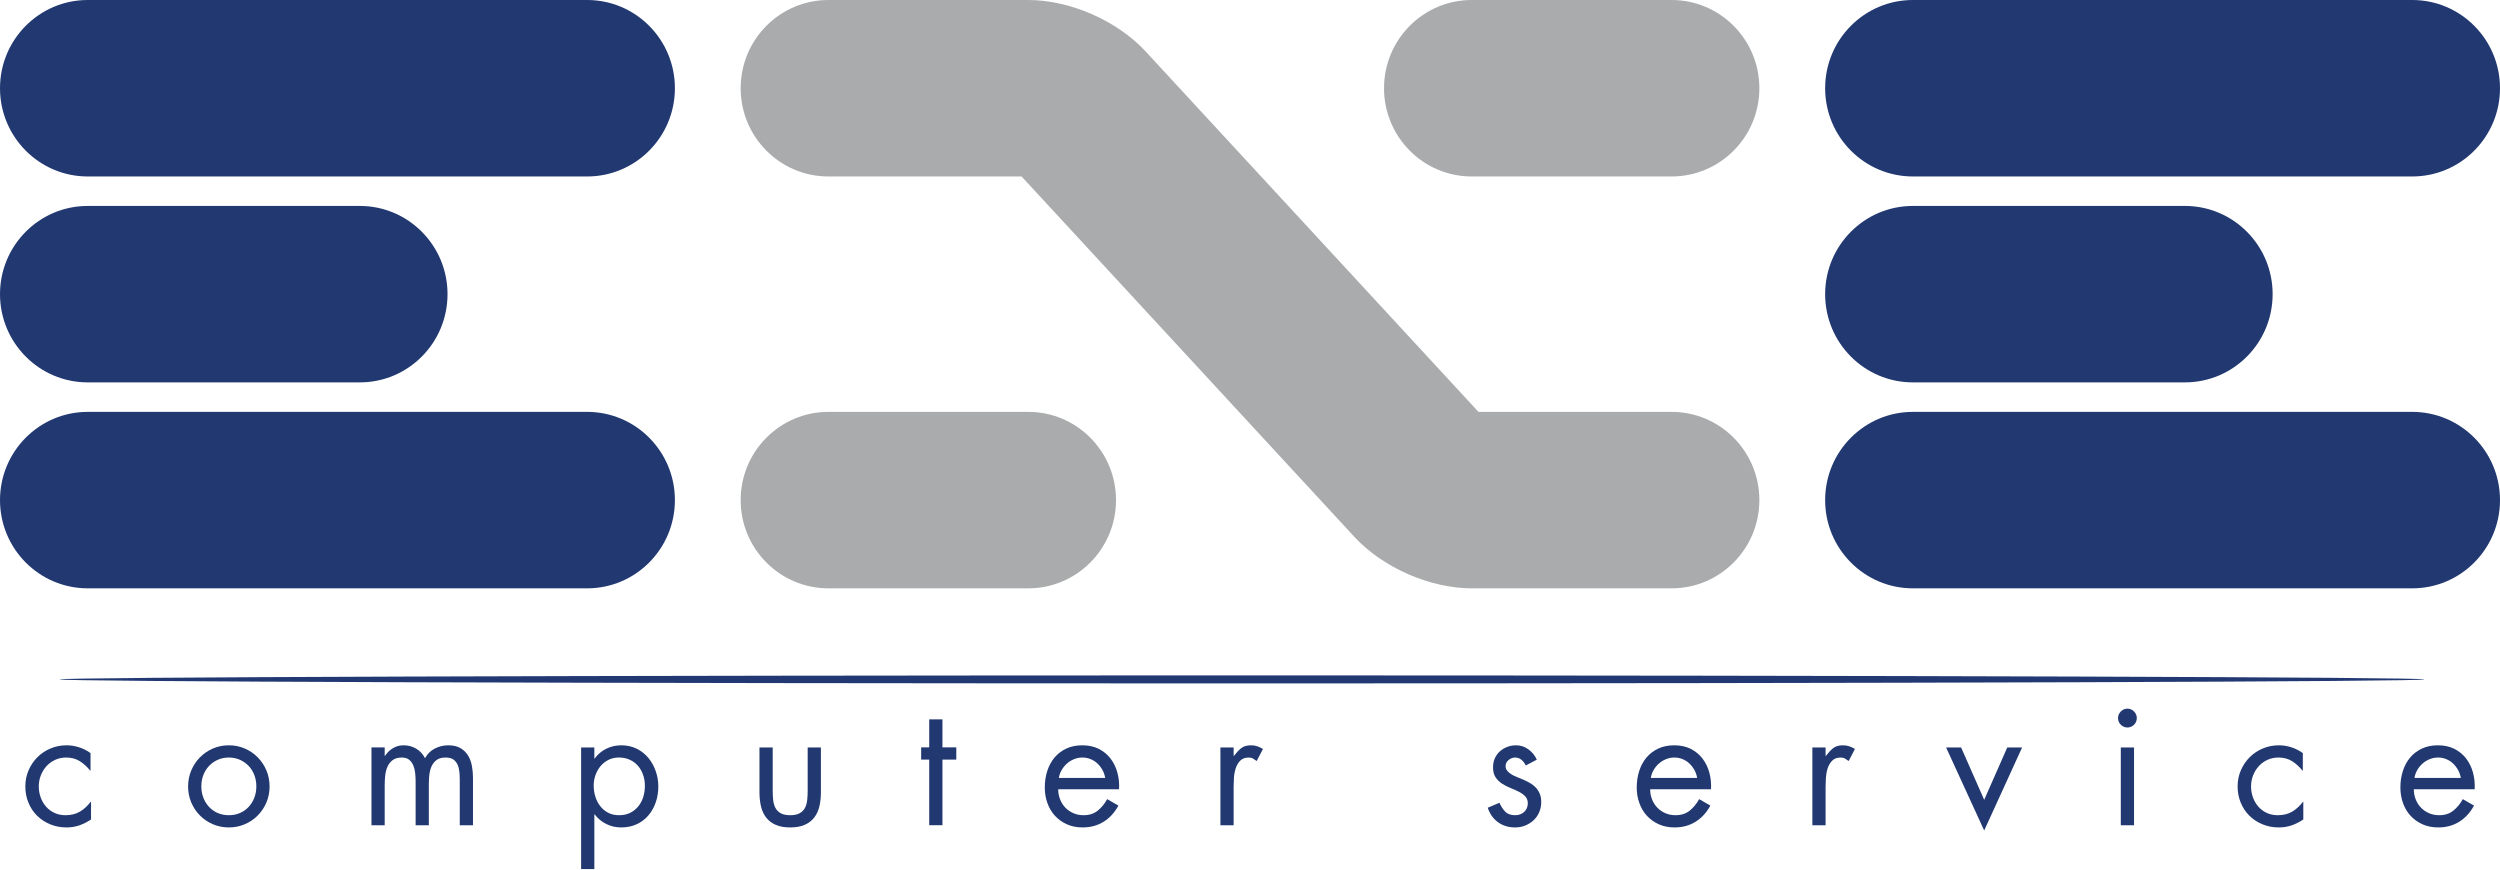
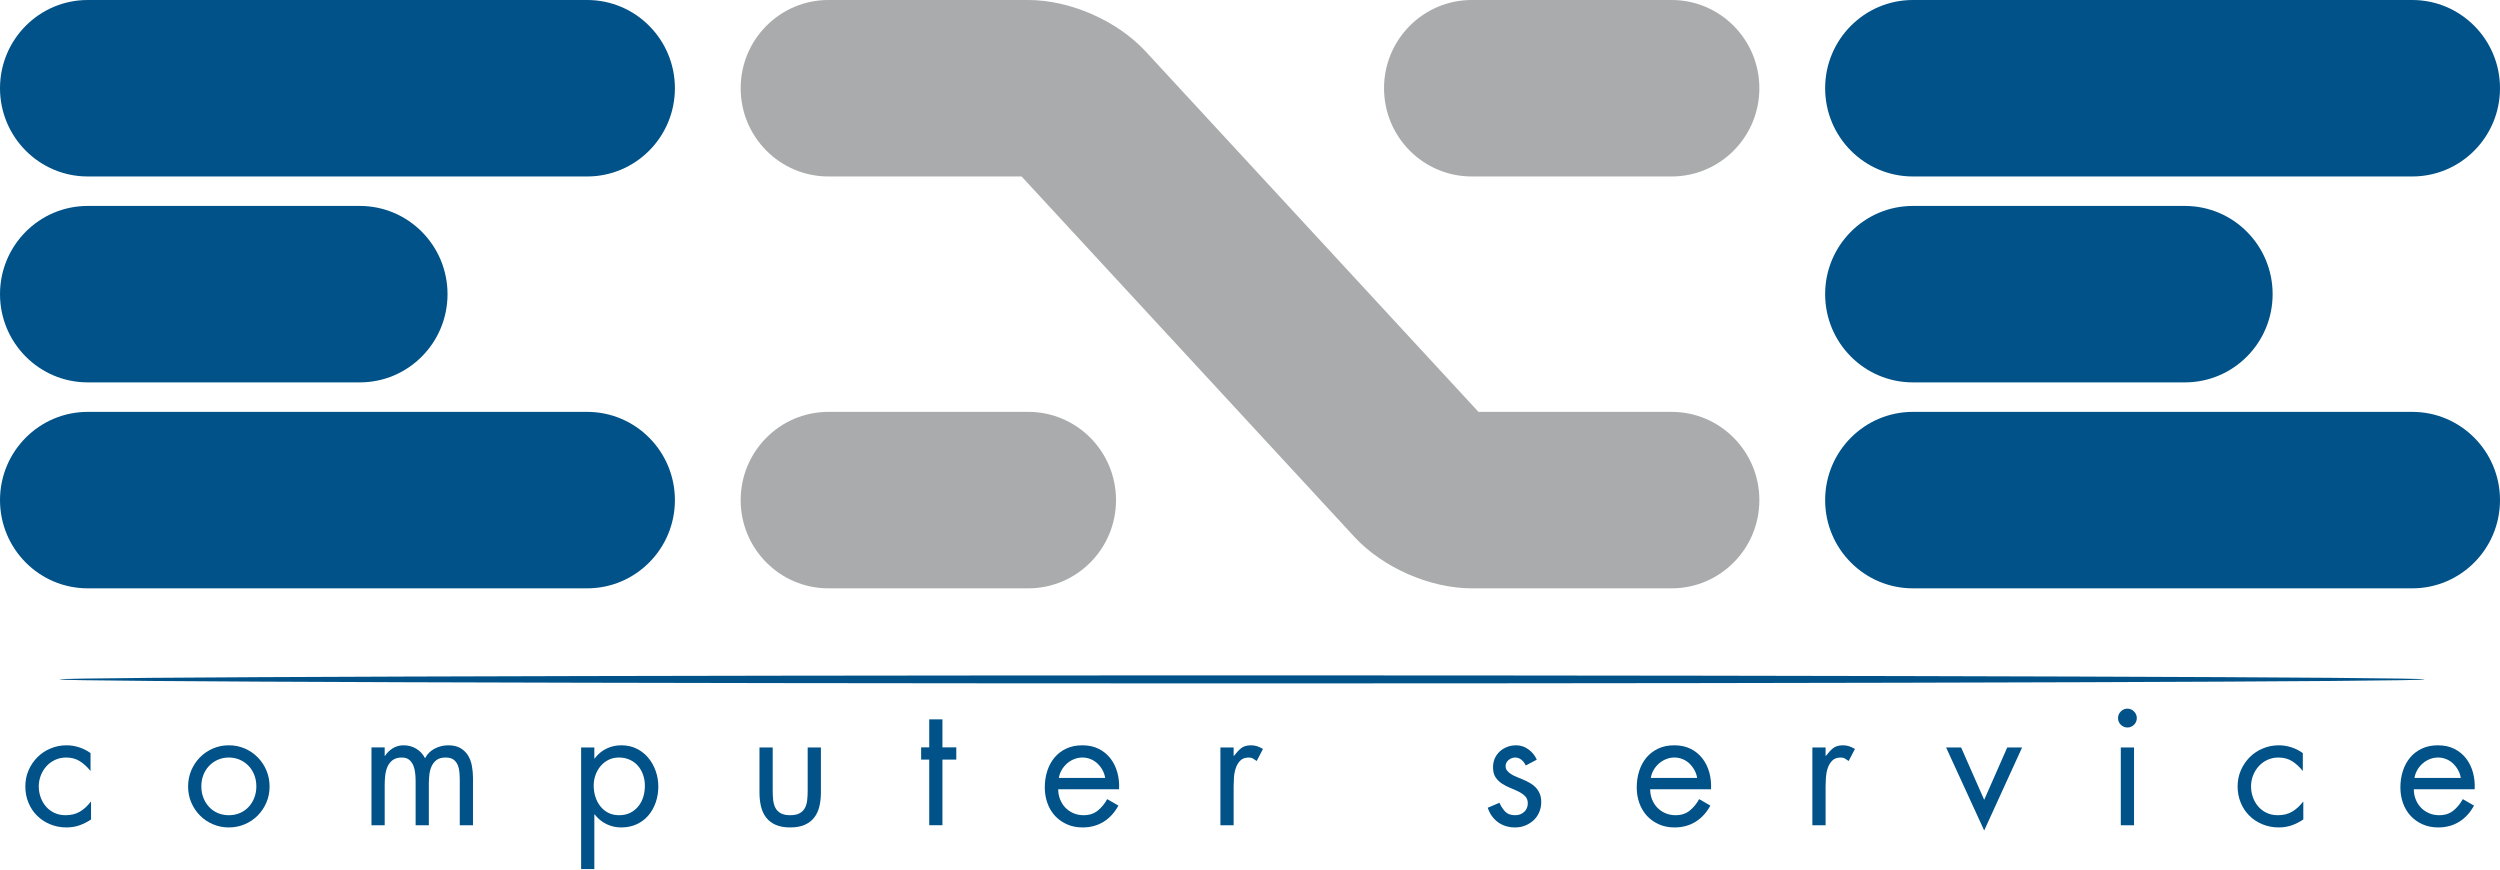
<svg xmlns="http://www.w3.org/2000/svg" width="210mm" height="73mm" viewBox="0 0 213 74.043" fill-rule="evenodd" version="1.1" id="svg140">
  <defs id="defs144" />
  <g id="layer2">
-     <g id="g134" transform="matrix(1.047681,0,0,1.053435,-215.7039,-359.7724)">
-       <path style="fill:#213871;stroke:none" d="m 213.249,403.851 h -0.026 c -0.251,-0.313 -0.533,-0.568 -0.845,-0.765 -0.313,-0.197 -0.684,-0.295 -1.113,-0.295 -0.322,0 -0.619,0.063 -0.891,0.187 -0.273,0.126 -0.508,0.295 -0.704,0.51 -0.197,0.214 -0.351,0.463 -0.462,0.745 -0.112,0.281 -0.168,0.578 -0.168,0.891 0,0.312 0.051,0.609 0.154,0.89 0.102,0.282 0.247,0.531 0.436,0.745 0.188,0.215 0.415,0.385 0.683,0.51 0.269,0.124 0.568,0.187 0.898,0.187 0.456,0 0.847,-0.097 1.174,-0.288 0.326,-0.193 0.618,-0.459 0.878,-0.799 h 0.027 v 1.433 c -0.313,0.205 -0.63,0.364 -0.952,0.476 -0.322,0.11 -0.671,0.167 -1.046,0.167 -0.474,0 -0.916,-0.085 -1.327,-0.255 -0.412,-0.169 -0.766,-0.401 -1.065,-0.696 -0.298,-0.295 -0.532,-0.645 -0.7,-1.052 -0.169,-0.406 -0.253,-0.846 -0.253,-1.318 0,-0.465 0.089,-0.9 0.266,-1.306 0.178,-0.406 0.419,-0.758 0.721,-1.058 0.303,-0.299 0.657,-0.534 1.065,-0.703 0.406,-0.17 0.842,-0.255 1.307,-0.255 0.339,0 0.676,0.055 1.011,0.161 0.335,0.107 0.646,0.263 0.932,0.469 z" id="path104" />
-       <path style="fill:#213871;stroke:none" d="m 225.408,402.978 c 0.277,0.126 0.513,0.293 0.71,0.503 0.197,0.211 0.349,0.457 0.456,0.737 0.106,0.282 0.16,0.583 0.16,0.906 0,0.321 -0.054,0.623 -0.16,0.904 -0.107,0.282 -0.259,0.531 -0.456,0.744 -0.197,0.215 -0.433,0.383 -0.71,0.503 -0.277,0.121 -0.58,0.181 -0.911,0.181 -0.33,0 -0.634,-0.06 -0.912,-0.181 -0.276,-0.12 -0.512,-0.288 -0.709,-0.503 -0.197,-0.213 -0.349,-0.462 -0.456,-0.744 -0.108,-0.281 -0.16,-0.583 -0.16,-0.904 0,-0.323 0.052,-0.624 0.16,-0.906 0.107,-0.28 0.259,-0.526 0.456,-0.737 0.197,-0.21 0.433,-0.377 0.709,-0.503 0.278,-0.124 0.582,-0.187 0.912,-0.187 0.331,0 0.634,0.063 0.911,0.187 z m 0.377,5.212 c 0.402,-0.169 0.752,-0.403 1.052,-0.703 0.299,-0.298 0.537,-0.649 0.711,-1.051 0.174,-0.402 0.262,-0.834 0.262,-1.3 0,-0.464 -0.086,-0.896 -0.255,-1.298 -0.17,-0.401 -0.406,-0.754 -0.705,-1.058 -0.299,-0.304 -0.65,-0.542 -1.052,-0.716 -0.403,-0.175 -0.836,-0.262 -1.301,-0.262 -0.465,0 -0.899,0.087 -1.301,0.262 -0.403,0.174 -0.753,0.412 -1.053,0.716 -0.3,0.304 -0.534,0.657 -0.704,1.058 -0.17,0.402 -0.255,0.834 -0.255,1.298 0,0.466 0.087,0.898 0.261,1.3 0.175,0.402 0.411,0.753 0.712,1.051 0.299,0.3 0.65,0.534 1.052,0.703 0.402,0.17 0.831,0.255 1.288,0.255 0.455,0 0.884,-0.085 1.288,-0.255 z" id="path106" />
-       <path style="fill:#213871;stroke:none" d="m 237.171,402.657 h 0.026 c 0.17,-0.258 0.384,-0.465 0.643,-0.621 0.259,-0.156 0.549,-0.234 0.87,-0.234 0.375,0 0.717,0.091 1.024,0.274 0.308,0.183 0.548,0.44 0.717,0.771 0.188,-0.349 0.453,-0.609 0.798,-0.783 0.343,-0.175 0.707,-0.262 1.091,-0.262 0.403,0 0.733,0.076 0.993,0.228 0.258,0.152 0.464,0.351 0.616,0.596 0.152,0.245 0.257,0.527 0.314,0.843 0.059,0.318 0.088,0.642 0.088,0.972 v 3.83 h -1.075 v -3.658 c 0,-0.205 -0.01,-0.415 -0.027,-0.63 -0.019,-0.214 -0.065,-0.411 -0.141,-0.59 -0.076,-0.178 -0.19,-0.323 -0.34,-0.435 -0.152,-0.111 -0.367,-0.167 -0.644,-0.167 -0.312,0 -0.557,0.067 -0.734,0.201 -0.179,0.134 -0.315,0.306 -0.409,0.515 -0.093,0.21 -0.154,0.44 -0.18,0.691 -0.027,0.25 -0.04,0.496 -0.04,0.737 v 3.336 h -1.075 v -3.577 c 0,-0.197 -0.012,-0.407 -0.034,-0.631 -0.023,-0.223 -0.071,-0.428 -0.147,-0.616 -0.076,-0.187 -0.188,-0.343 -0.335,-0.469 -0.147,-0.124 -0.349,-0.187 -0.609,-0.187 -0.312,0 -0.561,0.071 -0.749,0.214 -0.187,0.144 -0.327,0.323 -0.421,0.542 -0.093,0.219 -0.154,0.459 -0.18,0.718 -0.027,0.259 -0.04,0.51 -0.04,0.75 v 3.256 h -1.075 v -6.298 h 1.075 z" id="path108" />
-       <path style="fill:#213871;stroke:none" d="m 257.105,402.972 c 0.264,0.12 0.485,0.284 0.663,0.489 0.179,0.206 0.317,0.447 0.415,0.724 0.099,0.277 0.147,0.572 0.147,0.884 0,0.323 -0.044,0.627 -0.133,0.913 -0.09,0.286 -0.223,0.538 -0.402,0.756 -0.178,0.22 -0.397,0.394 -0.656,0.524 -0.259,0.129 -0.561,0.194 -0.91,0.194 -0.339,0 -0.636,-0.067 -0.891,-0.202 -0.253,-0.133 -0.468,-0.312 -0.641,-0.535 -0.174,-0.223 -0.306,-0.478 -0.395,-0.764 -0.09,-0.286 -0.134,-0.585 -0.134,-0.899 0,-0.295 0.049,-0.579 0.147,-0.851 0.098,-0.273 0.237,-0.513 0.415,-0.724 0.178,-0.21 0.393,-0.377 0.642,-0.503 0.251,-0.124 0.531,-0.187 0.843,-0.187 0.331,0 0.627,0.06 0.89,0.181 z m -2.885,-0.996 h -1.075 v 9.834 h 1.075 v -4.421 h 0.027 c 0.258,0.338 0.574,0.599 0.949,0.782 0.374,0.183 0.776,0.274 1.204,0.274 0.473,0 0.896,-0.087 1.271,-0.261 0.374,-0.174 0.691,-0.413 0.95,-0.717 0.258,-0.303 0.456,-0.656 0.595,-1.058 0.137,-0.401 0.207,-0.826 0.207,-1.273 0,-0.436 -0.071,-0.856 -0.215,-1.258 -0.142,-0.402 -0.343,-0.757 -0.601,-1.064 -0.259,-0.309 -0.574,-0.555 -0.944,-0.738 -0.371,-0.183 -0.788,-0.274 -1.252,-0.274 -0.437,0 -0.844,0.091 -1.218,0.275 -0.375,0.182 -0.692,0.449 -0.95,0.797 h -0.023 z" id="path110" />
-       <path style="fill:#213871;stroke:none" d="m 268.725,405.486 c 0,0.268 0.014,0.521 0.04,0.757 0.027,0.238 0.088,0.445 0.182,0.623 0.093,0.18 0.236,0.323 0.429,0.43 0.192,0.107 0.449,0.16 0.771,0.16 0.322,0 0.579,-0.053 0.771,-0.16 0.192,-0.107 0.335,-0.25 0.43,-0.43 0.094,-0.178 0.154,-0.385 0.181,-0.623 0.027,-0.236 0.04,-0.489 0.04,-0.757 v -3.51 h 1.076 v 3.629 c 0,0.42 -0.043,0.804 -0.127,1.152 -0.086,0.348 -0.227,0.647 -0.424,0.897 -0.197,0.251 -0.454,0.445 -0.772,0.582 -0.318,0.14 -0.709,0.209 -1.175,0.209 -0.465,0 -0.857,-0.069 -1.175,-0.209 -0.318,-0.137 -0.575,-0.331 -0.772,-0.582 -0.198,-0.25 -0.338,-0.549 -0.423,-0.897 -0.086,-0.348 -0.128,-0.732 -0.128,-1.152 v -3.629 h 1.076 z" id="path112" />
-       <path style="fill:#213871;stroke:none" d="m 282.529,408.265 h -1.075 v -5.307 h -0.657 v -0.989 h 0.657 v -2.265 h 1.075 v 2.265 h 1.126 v 0.989 h -1.126 z" id="path114" />
-       <path style="fill:#213871;stroke:none" d="m 291.996,404.439 c 0.035,-0.224 0.111,-0.436 0.228,-0.637 0.116,-0.2 0.261,-0.377 0.436,-0.529 0.173,-0.152 0.369,-0.27 0.583,-0.354 0.214,-0.086 0.438,-0.128 0.67,-0.128 0.232,0 0.453,0.042 0.664,0.128 0.21,0.084 0.395,0.202 0.556,0.354 0.161,0.152 0.298,0.329 0.41,0.529 0.111,0.201 0.185,0.413 0.221,0.637 z m 4.895,0.919 c 0.027,-0.465 -0.017,-0.913 -0.134,-1.342 -0.116,-0.429 -0.302,-0.809 -0.557,-1.141 -0.254,-0.33 -0.574,-0.592 -0.958,-0.785 -0.385,-0.191 -0.831,-0.288 -1.341,-0.288 -0.491,0 -0.926,0.089 -1.307,0.268 -0.38,0.179 -0.698,0.421 -0.956,0.729 -0.258,0.309 -0.453,0.67 -0.587,1.085 -0.133,0.415 -0.199,0.856 -0.199,1.32 0,0.455 0.07,0.88 0.213,1.272 0.142,0.393 0.346,0.735 0.613,1.025 0.267,0.29 0.59,0.52 0.97,0.689 0.379,0.17 0.807,0.255 1.28,0.255 0.643,0 1.213,-0.154 1.71,-0.461 0.495,-0.308 0.895,-0.743 1.2,-1.306 l -0.912,-0.523 c -0.206,0.376 -0.463,0.686 -0.771,0.933 -0.308,0.246 -0.69,0.368 -1.146,0.368 -0.304,0 -0.584,-0.055 -0.839,-0.167 -0.254,-0.112 -0.471,-0.26 -0.65,-0.448 -0.179,-0.187 -0.319,-0.407 -0.421,-0.662 -0.103,-0.254 -0.156,-0.527 -0.156,-0.821 z" id="path116" />
-       <path style="fill:#213871;stroke:none" d="m 306.209,402.657 h 0.027 c 0.188,-0.249 0.379,-0.454 0.575,-0.614 0.198,-0.161 0.47,-0.241 0.819,-0.241 0.179,0 0.346,0.027 0.503,0.08 0.156,0.055 0.31,0.125 0.462,0.214 l -0.51,0.976 c -0.107,-0.071 -0.205,-0.136 -0.295,-0.194 -0.089,-0.058 -0.204,-0.087 -0.348,-0.087 -0.295,0 -0.525,0.082 -0.69,0.248 -0.166,0.165 -0.288,0.368 -0.368,0.609 -0.082,0.242 -0.131,0.497 -0.148,0.764 -0.018,0.268 -0.027,0.506 -0.027,0.71 v 3.149 h -1.075 v -6.295 h 1.075 z" id="path118" />
-       <path style="fill:#213871;stroke:none" d="m 329.963,403.435 c -0.071,-0.171 -0.183,-0.32 -0.335,-0.449 -0.152,-0.13 -0.326,-0.195 -0.524,-0.195 -0.187,0 -0.364,0.065 -0.528,0.194 -0.166,0.13 -0.249,0.297 -0.249,0.503 0,0.143 0.043,0.266 0.126,0.368 0.085,0.103 0.194,0.196 0.326,0.281 0.133,0.085 0.286,0.16 0.458,0.228 0.173,0.067 0.352,0.14 0.538,0.221 0.186,0.08 0.366,0.17 0.539,0.269 0.172,0.097 0.326,0.216 0.458,0.354 0.133,0.139 0.242,0.304 0.325,0.496 0.085,0.193 0.127,0.422 0.127,0.69 0,0.295 -0.055,0.569 -0.167,0.824 -0.111,0.255 -0.265,0.472 -0.459,0.649 -0.196,0.18 -0.421,0.32 -0.675,0.423 -0.255,0.102 -0.53,0.154 -0.824,0.154 -0.537,0 -0.999,-0.141 -1.388,-0.421 -0.389,-0.281 -0.668,-0.671 -0.838,-1.172 l 0.951,-0.402 c 0.135,0.295 0.294,0.537 0.478,0.724 0.182,0.189 0.453,0.282 0.81,0.282 0.286,0 0.527,-0.089 0.724,-0.267 0.196,-0.18 0.295,-0.412 0.295,-0.698 0,-0.232 -0.07,-0.419 -0.207,-0.562 -0.138,-0.143 -0.313,-0.268 -0.527,-0.375 -0.213,-0.108 -0.44,-0.208 -0.679,-0.301 -0.24,-0.095 -0.467,-0.211 -0.681,-0.349 -0.214,-0.138 -0.39,-0.311 -0.527,-0.516 -0.138,-0.205 -0.205,-0.473 -0.205,-0.804 0,-0.267 0.048,-0.512 0.146,-0.73 0.099,-0.22 0.237,-0.406 0.411,-0.563 0.176,-0.156 0.375,-0.276 0.599,-0.361 0.224,-0.086 0.465,-0.128 0.724,-0.128 0.368,0 0.703,0.112 1.005,0.334 0.304,0.223 0.529,0.498 0.672,0.829 z" id="path120" />
-       <path style="fill:#213871;stroke:none" d="m 340.136,404.439 c 0.035,-0.224 0.111,-0.436 0.227,-0.637 0.115,-0.2 0.261,-0.377 0.436,-0.529 0.175,-0.152 0.368,-0.27 0.583,-0.354 0.215,-0.086 0.438,-0.128 0.671,-0.128 0.232,0 0.453,0.042 0.663,0.128 0.211,0.084 0.395,0.202 0.556,0.354 0.162,0.152 0.297,0.329 0.409,0.529 0.112,0.201 0.186,0.413 0.221,0.637 z m 4.894,0.919 c 0.028,-0.465 -0.018,-0.913 -0.133,-1.342 -0.117,-0.429 -0.302,-0.809 -0.557,-1.141 -0.255,-0.33 -0.574,-0.592 -0.958,-0.785 -0.385,-0.191 -0.831,-0.288 -1.341,-0.288 -0.492,0 -0.928,0.089 -1.308,0.268 -0.38,0.179 -0.699,0.421 -0.957,0.729 -0.257,0.309 -0.453,0.67 -0.586,1.085 -0.133,0.415 -0.2,0.856 -0.2,1.32 0,0.455 0.071,0.88 0.214,1.272 0.141,0.393 0.346,0.735 0.613,1.025 0.267,0.29 0.59,0.52 0.97,0.689 0.38,0.17 0.807,0.255 1.281,0.255 0.643,0 1.213,-0.154 1.708,-0.461 0.496,-0.308 0.897,-0.743 1.202,-1.306 l -0.913,-0.523 c -0.205,0.376 -0.462,0.686 -0.771,0.933 -0.308,0.246 -0.691,0.368 -1.146,0.368 -0.304,0 -0.583,-0.055 -0.838,-0.167 -0.254,-0.112 -0.471,-0.26 -0.65,-0.448 -0.179,-0.187 -0.32,-0.407 -0.423,-0.662 -0.103,-0.254 -0.154,-0.527 -0.154,-0.821 z" id="path122" />
-       <path style="fill:#213871;stroke:none" d="m 354.349,402.657 h 0.026 c 0.187,-0.249 0.38,-0.454 0.576,-0.614 0.197,-0.161 0.47,-0.241 0.819,-0.241 0.178,0 0.345,0.027 0.502,0.08 0.157,0.055 0.311,0.125 0.462,0.214 l -0.509,0.976 c -0.108,-0.071 -0.204,-0.136 -0.295,-0.194 -0.089,-0.058 -0.206,-0.087 -0.348,-0.087 -0.296,0 -0.525,0.082 -0.69,0.248 -0.166,0.165 -0.289,0.368 -0.37,0.609 -0.081,0.242 -0.129,0.497 -0.147,0.764 -0.018,0.268 -0.026,0.506 -0.026,0.71 v 3.149 h -1.076 v -6.295 h 1.076 z" id="path124" />
-       <path style="fill:#213871;stroke:none" d="m 367.246,406.212 1.877,-4.236 h 1.207 l -3.084,6.716 -3.098,-6.716 h 1.221 z" id="path126" />
-       <path style="fill:#213871;stroke:none" d="m 378.895,398.837 c 0.205,0 0.383,0.075 0.535,0.227 0.151,0.152 0.227,0.331 0.227,0.535 0,0.215 -0.076,0.395 -0.227,0.542 -0.152,0.148 -0.33,0.221 -0.535,0.221 -0.206,0 -0.384,-0.073 -0.537,-0.221 -0.151,-0.147 -0.227,-0.327 -0.227,-0.542 0,-0.204 0.076,-0.383 0.227,-0.535 0.153,-0.152 0.331,-0.227 0.537,-0.227 z m 0.537,9.434 h -1.076 v -6.295 h 1.076 z" id="path128" />
-       <path style="fill:#213871;stroke:none" d="m 393.158,403.851 h -0.027 c -0.25,-0.313 -0.532,-0.568 -0.844,-0.765 -0.313,-0.197 -0.684,-0.295 -1.113,-0.295 -0.322,0 -0.619,0.063 -0.892,0.187 -0.272,0.126 -0.507,0.295 -0.703,0.51 -0.197,0.214 -0.351,0.463 -0.463,0.745 -0.111,0.281 -0.168,0.578 -0.168,0.891 0,0.312 0.052,0.609 0.155,0.89 0.102,0.282 0.248,0.531 0.436,0.745 0.188,0.215 0.415,0.385 0.683,0.51 0.269,0.124 0.568,0.187 0.898,0.187 0.456,0 0.847,-0.097 1.173,-0.288 0.327,-0.193 0.619,-0.459 0.879,-0.799 h 0.026 v 1.433 c -0.312,0.205 -0.63,0.364 -0.951,0.476 -0.322,0.11 -0.671,0.167 -1.046,0.167 -0.473,0 -0.916,-0.085 -1.327,-0.255 -0.412,-0.169 -0.767,-0.401 -1.064,-0.696 -0.298,-0.295 -0.533,-0.645 -0.701,-1.052 -0.169,-0.406 -0.254,-0.846 -0.254,-1.318 0,-0.465 0.089,-0.9 0.267,-1.306 0.178,-0.406 0.419,-0.758 0.721,-1.058 0.303,-0.299 0.657,-0.534 1.064,-0.703 0.408,-0.17 0.843,-0.255 1.308,-0.255 0.339,0 0.677,0.055 1.012,0.161 0.334,0.107 0.645,0.263 0.931,0.469 z" id="path130" />
-       <path style="fill:#213871;stroke:none" d="m 402.238,404.439 c 0.035,-0.224 0.112,-0.436 0.228,-0.637 0.115,-0.2 0.261,-0.377 0.435,-0.529 0.175,-0.152 0.369,-0.27 0.583,-0.354 0.215,-0.086 0.439,-0.128 0.671,-0.128 0.233,0 0.453,0.042 0.664,0.128 0.209,0.084 0.395,0.202 0.556,0.354 0.16,0.152 0.297,0.329 0.408,0.529 0.113,0.201 0.186,0.413 0.222,0.637 z m 4.895,0.919 c 0.026,-0.465 -0.019,-0.913 -0.134,-1.342 -0.116,-0.429 -0.302,-0.809 -0.557,-1.141 -0.254,-0.33 -0.574,-0.592 -0.959,-0.785 -0.383,-0.191 -0.83,-0.288 -1.339,-0.288 -0.493,0 -0.928,0.089 -1.308,0.268 -0.38,0.179 -0.699,0.421 -0.957,0.729 -0.258,0.309 -0.453,0.67 -0.586,1.085 -0.134,0.415 -0.2,0.856 -0.2,1.32 0,0.455 0.071,0.88 0.213,1.272 0.141,0.393 0.346,0.735 0.613,1.025 0.266,0.29 0.591,0.52 0.971,0.689 0.38,0.17 0.806,0.255 1.28,0.255 0.644,0 1.214,-0.154 1.709,-0.461 0.496,-0.308 0.896,-0.743 1.2,-1.306 l -0.912,-0.523 c -0.204,0.376 -0.462,0.686 -0.77,0.933 -0.308,0.246 -0.691,0.368 -1.146,0.368 -0.305,0 -0.583,-0.055 -0.838,-0.167 -0.255,-0.112 -0.472,-0.26 -0.65,-0.448 -0.179,-0.187 -0.321,-0.407 -0.423,-0.662 -0.104,-0.254 -0.155,-0.527 -0.155,-0.821 z" id="path132" />
+     <g id="g134" transform="matrix(1.047681,0,0,1.053435,-215.7039,-359.7724)" style="fill:#2350a9;fill-opacity:1">
+       <path style="fill:#005288;stroke:none;fill-opacity:1" d="m 213.249,403.851 h -0.026 c -0.251,-0.313 -0.533,-0.568 -0.845,-0.765 -0.313,-0.197 -0.684,-0.295 -1.113,-0.295 -0.322,0 -0.619,0.063 -0.891,0.187 -0.273,0.126 -0.508,0.295 -0.704,0.51 -0.197,0.214 -0.351,0.463 -0.462,0.745 -0.112,0.281 -0.168,0.578 -0.168,0.891 0,0.312 0.051,0.609 0.154,0.89 0.102,0.282 0.247,0.531 0.436,0.745 0.188,0.215 0.415,0.385 0.683,0.51 0.269,0.124 0.568,0.187 0.898,0.187 0.456,0 0.847,-0.097 1.174,-0.288 0.326,-0.193 0.618,-0.459 0.878,-0.799 h 0.027 v 1.433 c -0.313,0.205 -0.63,0.364 -0.952,0.476 -0.322,0.11 -0.671,0.167 -1.046,0.167 -0.474,0 -0.916,-0.085 -1.327,-0.255 -0.412,-0.169 -0.766,-0.401 -1.065,-0.696 -0.298,-0.295 -0.532,-0.645 -0.7,-1.052 -0.169,-0.406 -0.253,-0.846 -0.253,-1.318 0,-0.465 0.089,-0.9 0.266,-1.306 0.178,-0.406 0.419,-0.758 0.721,-1.058 0.303,-0.299 0.657,-0.534 1.065,-0.703 0.406,-0.17 0.842,-0.255 1.307,-0.255 0.339,0 0.676,0.055 1.011,0.161 0.335,0.107 0.646,0.263 0.932,0.469 z" id="path104" />
+       <path style="fill:#005288;stroke:none;fill-opacity:1" d="m 225.408,402.978 c 0.277,0.126 0.513,0.293 0.71,0.503 0.197,0.211 0.349,0.457 0.456,0.737 0.106,0.282 0.16,0.583 0.16,0.906 0,0.321 -0.054,0.623 -0.16,0.904 -0.107,0.282 -0.259,0.531 -0.456,0.744 -0.197,0.215 -0.433,0.383 -0.71,0.503 -0.277,0.121 -0.58,0.181 -0.911,0.181 -0.33,0 -0.634,-0.06 -0.912,-0.181 -0.276,-0.12 -0.512,-0.288 -0.709,-0.503 -0.197,-0.213 -0.349,-0.462 -0.456,-0.744 -0.108,-0.281 -0.16,-0.583 -0.16,-0.904 0,-0.323 0.052,-0.624 0.16,-0.906 0.107,-0.28 0.259,-0.526 0.456,-0.737 0.197,-0.21 0.433,-0.377 0.709,-0.503 0.278,-0.124 0.582,-0.187 0.912,-0.187 0.331,0 0.634,0.063 0.911,0.187 z m 0.377,5.212 c 0.402,-0.169 0.752,-0.403 1.052,-0.703 0.299,-0.298 0.537,-0.649 0.711,-1.051 0.174,-0.402 0.262,-0.834 0.262,-1.3 0,-0.464 -0.086,-0.896 -0.255,-1.298 -0.17,-0.401 -0.406,-0.754 -0.705,-1.058 -0.299,-0.304 -0.65,-0.542 -1.052,-0.716 -0.403,-0.175 -0.836,-0.262 -1.301,-0.262 -0.465,0 -0.899,0.087 -1.301,0.262 -0.403,0.174 -0.753,0.412 -1.053,0.716 -0.3,0.304 -0.534,0.657 -0.704,1.058 -0.17,0.402 -0.255,0.834 -0.255,1.298 0,0.466 0.087,0.898 0.261,1.3 0.175,0.402 0.411,0.753 0.712,1.051 0.299,0.3 0.65,0.534 1.052,0.703 0.402,0.17 0.831,0.255 1.288,0.255 0.455,0 0.884,-0.085 1.288,-0.255 z" id="path106" />
+       <path style="fill:#005288;stroke:none;fill-opacity:1" d="m 237.171,402.657 h 0.026 c 0.17,-0.258 0.384,-0.465 0.643,-0.621 0.259,-0.156 0.549,-0.234 0.87,-0.234 0.375,0 0.717,0.091 1.024,0.274 0.308,0.183 0.548,0.44 0.717,0.771 0.188,-0.349 0.453,-0.609 0.798,-0.783 0.343,-0.175 0.707,-0.262 1.091,-0.262 0.403,0 0.733,0.076 0.993,0.228 0.258,0.152 0.464,0.351 0.616,0.596 0.152,0.245 0.257,0.527 0.314,0.843 0.059,0.318 0.088,0.642 0.088,0.972 v 3.83 h -1.075 v -3.658 c 0,-0.205 -0.01,-0.415 -0.027,-0.63 -0.019,-0.214 -0.065,-0.411 -0.141,-0.59 -0.076,-0.178 -0.19,-0.323 -0.34,-0.435 -0.152,-0.111 -0.367,-0.167 -0.644,-0.167 -0.312,0 -0.557,0.067 -0.734,0.201 -0.179,0.134 -0.315,0.306 -0.409,0.515 -0.093,0.21 -0.154,0.44 -0.18,0.691 -0.027,0.25 -0.04,0.496 -0.04,0.737 v 3.336 h -1.075 v -3.577 c 0,-0.197 -0.012,-0.407 -0.034,-0.631 -0.023,-0.223 -0.071,-0.428 -0.147,-0.616 -0.076,-0.187 -0.188,-0.343 -0.335,-0.469 -0.147,-0.124 -0.349,-0.187 -0.609,-0.187 -0.312,0 -0.561,0.071 -0.749,0.214 -0.187,0.144 -0.327,0.323 -0.421,0.542 -0.093,0.219 -0.154,0.459 -0.18,0.718 -0.027,0.259 -0.04,0.51 -0.04,0.75 v 3.256 h -1.075 v -6.298 h 1.075 z" id="path108" />
+       <path style="fill:#005288;stroke:none;fill-opacity:1" d="m 257.105,402.972 c 0.264,0.12 0.485,0.284 0.663,0.489 0.179,0.206 0.317,0.447 0.415,0.724 0.099,0.277 0.147,0.572 0.147,0.884 0,0.323 -0.044,0.627 -0.133,0.913 -0.09,0.286 -0.223,0.538 -0.402,0.756 -0.178,0.22 -0.397,0.394 -0.656,0.524 -0.259,0.129 -0.561,0.194 -0.91,0.194 -0.339,0 -0.636,-0.067 -0.891,-0.202 -0.253,-0.133 -0.468,-0.312 -0.641,-0.535 -0.174,-0.223 -0.306,-0.478 -0.395,-0.764 -0.09,-0.286 -0.134,-0.585 -0.134,-0.899 0,-0.295 0.049,-0.579 0.147,-0.851 0.098,-0.273 0.237,-0.513 0.415,-0.724 0.178,-0.21 0.393,-0.377 0.642,-0.503 0.251,-0.124 0.531,-0.187 0.843,-0.187 0.331,0 0.627,0.06 0.89,0.181 z m -2.885,-0.996 h -1.075 v 9.834 h 1.075 v -4.421 h 0.027 c 0.258,0.338 0.574,0.599 0.949,0.782 0.374,0.183 0.776,0.274 1.204,0.274 0.473,0 0.896,-0.087 1.271,-0.261 0.374,-0.174 0.691,-0.413 0.95,-0.717 0.258,-0.303 0.456,-0.656 0.595,-1.058 0.137,-0.401 0.207,-0.826 0.207,-1.273 0,-0.436 -0.071,-0.856 -0.215,-1.258 -0.142,-0.402 -0.343,-0.757 -0.601,-1.064 -0.259,-0.309 -0.574,-0.555 -0.944,-0.738 -0.371,-0.183 -0.788,-0.274 -1.252,-0.274 -0.437,0 -0.844,0.091 -1.218,0.275 -0.375,0.182 -0.692,0.449 -0.95,0.797 h -0.023 z" id="path110" />
+       <path style="fill:#005288;stroke:none;fill-opacity:1" d="m 268.725,405.486 c 0,0.268 0.014,0.521 0.04,0.757 0.027,0.238 0.088,0.445 0.182,0.623 0.093,0.18 0.236,0.323 0.429,0.43 0.192,0.107 0.449,0.16 0.771,0.16 0.322,0 0.579,-0.053 0.771,-0.16 0.192,-0.107 0.335,-0.25 0.43,-0.43 0.094,-0.178 0.154,-0.385 0.181,-0.623 0.027,-0.236 0.04,-0.489 0.04,-0.757 v -3.51 h 1.076 v 3.629 c 0,0.42 -0.043,0.804 -0.127,1.152 -0.086,0.348 -0.227,0.647 -0.424,0.897 -0.197,0.251 -0.454,0.445 -0.772,0.582 -0.318,0.14 -0.709,0.209 -1.175,0.209 -0.465,0 -0.857,-0.069 -1.175,-0.209 -0.318,-0.137 -0.575,-0.331 -0.772,-0.582 -0.198,-0.25 -0.338,-0.549 -0.423,-0.897 -0.086,-0.348 -0.128,-0.732 -0.128,-1.152 v -3.629 h 1.076 z" id="path112" />
+       <path style="fill:#005288;stroke:none;fill-opacity:1" d="m 282.529,408.265 h -1.075 v -5.307 h -0.657 v -0.989 h 0.657 v -2.265 h 1.075 v 2.265 h 1.126 v 0.989 h -1.126 z" id="path114" />
+       <path style="fill:#005288;stroke:none;fill-opacity:1" d="m 291.996,404.439 c 0.035,-0.224 0.111,-0.436 0.228,-0.637 0.116,-0.2 0.261,-0.377 0.436,-0.529 0.173,-0.152 0.369,-0.27 0.583,-0.354 0.214,-0.086 0.438,-0.128 0.67,-0.128 0.232,0 0.453,0.042 0.664,0.128 0.21,0.084 0.395,0.202 0.556,0.354 0.161,0.152 0.298,0.329 0.41,0.529 0.111,0.201 0.185,0.413 0.221,0.637 z m 4.895,0.919 c 0.027,-0.465 -0.017,-0.913 -0.134,-1.342 -0.116,-0.429 -0.302,-0.809 -0.557,-1.141 -0.254,-0.33 -0.574,-0.592 -0.958,-0.785 -0.385,-0.191 -0.831,-0.288 -1.341,-0.288 -0.491,0 -0.926,0.089 -1.307,0.268 -0.38,0.179 -0.698,0.421 -0.956,0.729 -0.258,0.309 -0.453,0.67 -0.587,1.085 -0.133,0.415 -0.199,0.856 -0.199,1.32 0,0.455 0.07,0.88 0.213,1.272 0.142,0.393 0.346,0.735 0.613,1.025 0.267,0.29 0.59,0.52 0.97,0.689 0.379,0.17 0.807,0.255 1.28,0.255 0.643,0 1.213,-0.154 1.71,-0.461 0.495,-0.308 0.895,-0.743 1.2,-1.306 l -0.912,-0.523 c -0.206,0.376 -0.463,0.686 -0.771,0.933 -0.308,0.246 -0.69,0.368 -1.146,0.368 -0.304,0 -0.584,-0.055 -0.839,-0.167 -0.254,-0.112 -0.471,-0.26 -0.65,-0.448 -0.179,-0.187 -0.319,-0.407 -0.421,-0.662 -0.103,-0.254 -0.156,-0.527 -0.156,-0.821 z" id="path116" />
+       <path style="fill:#005288;stroke:none;fill-opacity:1" d="m 306.209,402.657 h 0.027 c 0.188,-0.249 0.379,-0.454 0.575,-0.614 0.198,-0.161 0.47,-0.241 0.819,-0.241 0.179,0 0.346,0.027 0.503,0.08 0.156,0.055 0.31,0.125 0.462,0.214 l -0.51,0.976 c -0.107,-0.071 -0.205,-0.136 -0.295,-0.194 -0.089,-0.058 -0.204,-0.087 -0.348,-0.087 -0.295,0 -0.525,0.082 -0.69,0.248 -0.166,0.165 -0.288,0.368 -0.368,0.609 -0.082,0.242 -0.131,0.497 -0.148,0.764 -0.018,0.268 -0.027,0.506 -0.027,0.71 v 3.149 h -1.075 v -6.295 h 1.075 z" id="path118" />
+       <path style="fill:#005288;stroke:none;fill-opacity:1" d="m 329.963,403.435 c -0.071,-0.171 -0.183,-0.32 -0.335,-0.449 -0.152,-0.13 -0.326,-0.195 -0.524,-0.195 -0.187,0 -0.364,0.065 -0.528,0.194 -0.166,0.13 -0.249,0.297 -0.249,0.503 0,0.143 0.043,0.266 0.126,0.368 0.085,0.103 0.194,0.196 0.326,0.281 0.133,0.085 0.286,0.16 0.458,0.228 0.173,0.067 0.352,0.14 0.538,0.221 0.186,0.08 0.366,0.17 0.539,0.269 0.172,0.097 0.326,0.216 0.458,0.354 0.133,0.139 0.242,0.304 0.325,0.496 0.085,0.193 0.127,0.422 0.127,0.69 0,0.295 -0.055,0.569 -0.167,0.824 -0.111,0.255 -0.265,0.472 -0.459,0.649 -0.196,0.18 -0.421,0.32 -0.675,0.423 -0.255,0.102 -0.53,0.154 -0.824,0.154 -0.537,0 -0.999,-0.141 -1.388,-0.421 -0.389,-0.281 -0.668,-0.671 -0.838,-1.172 l 0.951,-0.402 c 0.135,0.295 0.294,0.537 0.478,0.724 0.182,0.189 0.453,0.282 0.81,0.282 0.286,0 0.527,-0.089 0.724,-0.267 0.196,-0.18 0.295,-0.412 0.295,-0.698 0,-0.232 -0.07,-0.419 -0.207,-0.562 -0.138,-0.143 -0.313,-0.268 -0.527,-0.375 -0.213,-0.108 -0.44,-0.208 -0.679,-0.301 -0.24,-0.095 -0.467,-0.211 -0.681,-0.349 -0.214,-0.138 -0.39,-0.311 -0.527,-0.516 -0.138,-0.205 -0.205,-0.473 -0.205,-0.804 0,-0.267 0.048,-0.512 0.146,-0.73 0.099,-0.22 0.237,-0.406 0.411,-0.563 0.176,-0.156 0.375,-0.276 0.599,-0.361 0.224,-0.086 0.465,-0.128 0.724,-0.128 0.368,0 0.703,0.112 1.005,0.334 0.304,0.223 0.529,0.498 0.672,0.829 z" id="path120" />
+       <path style="fill:#005288;stroke:none;fill-opacity:1" d="m 340.136,404.439 c 0.035,-0.224 0.111,-0.436 0.227,-0.637 0.115,-0.2 0.261,-0.377 0.436,-0.529 0.175,-0.152 0.368,-0.27 0.583,-0.354 0.215,-0.086 0.438,-0.128 0.671,-0.128 0.232,0 0.453,0.042 0.663,0.128 0.211,0.084 0.395,0.202 0.556,0.354 0.162,0.152 0.297,0.329 0.409,0.529 0.112,0.201 0.186,0.413 0.221,0.637 z m 4.894,0.919 c 0.028,-0.465 -0.018,-0.913 -0.133,-1.342 -0.117,-0.429 -0.302,-0.809 -0.557,-1.141 -0.255,-0.33 -0.574,-0.592 -0.958,-0.785 -0.385,-0.191 -0.831,-0.288 -1.341,-0.288 -0.492,0 -0.928,0.089 -1.308,0.268 -0.38,0.179 -0.699,0.421 -0.957,0.729 -0.257,0.309 -0.453,0.67 -0.586,1.085 -0.133,0.415 -0.2,0.856 -0.2,1.32 0,0.455 0.071,0.88 0.214,1.272 0.141,0.393 0.346,0.735 0.613,1.025 0.267,0.29 0.59,0.52 0.97,0.689 0.38,0.17 0.807,0.255 1.281,0.255 0.643,0 1.213,-0.154 1.708,-0.461 0.496,-0.308 0.897,-0.743 1.202,-1.306 l -0.913,-0.523 c -0.205,0.376 -0.462,0.686 -0.771,0.933 -0.308,0.246 -0.691,0.368 -1.146,0.368 -0.304,0 -0.583,-0.055 -0.838,-0.167 -0.254,-0.112 -0.471,-0.26 -0.65,-0.448 -0.179,-0.187 -0.32,-0.407 -0.423,-0.662 -0.103,-0.254 -0.154,-0.527 -0.154,-0.821 z" id="path122" />
+       <path style="fill:#005288;stroke:none;fill-opacity:1" d="m 354.349,402.657 h 0.026 c 0.187,-0.249 0.38,-0.454 0.576,-0.614 0.197,-0.161 0.47,-0.241 0.819,-0.241 0.178,0 0.345,0.027 0.502,0.08 0.157,0.055 0.311,0.125 0.462,0.214 l -0.509,0.976 c -0.108,-0.071 -0.204,-0.136 -0.295,-0.194 -0.089,-0.058 -0.206,-0.087 -0.348,-0.087 -0.296,0 -0.525,0.082 -0.69,0.248 -0.166,0.165 -0.289,0.368 -0.37,0.609 -0.081,0.242 -0.129,0.497 -0.147,0.764 -0.018,0.268 -0.026,0.506 -0.026,0.71 v 3.149 h -1.076 v -6.295 h 1.076 z" id="path124" />
+       <path style="fill:#005288;stroke:none;fill-opacity:1" d="m 367.246,406.212 1.877,-4.236 h 1.207 l -3.084,6.716 -3.098,-6.716 h 1.221 z" id="path126" />
+       <path style="fill:#005288;stroke:none;fill-opacity:1" d="m 378.895,398.837 c 0.205,0 0.383,0.075 0.535,0.227 0.151,0.152 0.227,0.331 0.227,0.535 0,0.215 -0.076,0.395 -0.227,0.542 -0.152,0.148 -0.33,0.221 -0.535,0.221 -0.206,0 -0.384,-0.073 -0.537,-0.221 -0.151,-0.147 -0.227,-0.327 -0.227,-0.542 0,-0.204 0.076,-0.383 0.227,-0.535 0.153,-0.152 0.331,-0.227 0.537,-0.227 z m 0.537,9.434 h -1.076 v -6.295 h 1.076 z" id="path128" />
+       <path style="fill:#005288;stroke:none;fill-opacity:1" d="m 393.158,403.851 h -0.027 c -0.25,-0.313 -0.532,-0.568 -0.844,-0.765 -0.313,-0.197 -0.684,-0.295 -1.113,-0.295 -0.322,0 -0.619,0.063 -0.892,0.187 -0.272,0.126 -0.507,0.295 -0.703,0.51 -0.197,0.214 -0.351,0.463 -0.463,0.745 -0.111,0.281 -0.168,0.578 -0.168,0.891 0,0.312 0.052,0.609 0.155,0.89 0.102,0.282 0.248,0.531 0.436,0.745 0.188,0.215 0.415,0.385 0.683,0.51 0.269,0.124 0.568,0.187 0.898,0.187 0.456,0 0.847,-0.097 1.173,-0.288 0.327,-0.193 0.619,-0.459 0.879,-0.799 h 0.026 v 1.433 c -0.312,0.205 -0.63,0.364 -0.951,0.476 -0.322,0.11 -0.671,0.167 -1.046,0.167 -0.473,0 -0.916,-0.085 -1.327,-0.255 -0.412,-0.169 -0.767,-0.401 -1.064,-0.696 -0.298,-0.295 -0.533,-0.645 -0.701,-1.052 -0.169,-0.406 -0.254,-0.846 -0.254,-1.318 0,-0.465 0.089,-0.9 0.267,-1.306 0.178,-0.406 0.419,-0.758 0.721,-1.058 0.303,-0.299 0.657,-0.534 1.064,-0.703 0.408,-0.17 0.843,-0.255 1.308,-0.255 0.339,0 0.677,0.055 1.012,0.161 0.334,0.107 0.645,0.263 0.931,0.469 z" id="path130" />
+       <path style="fill:#005288;stroke:none;fill-opacity:1" d="m 402.238,404.439 c 0.035,-0.224 0.112,-0.436 0.228,-0.637 0.115,-0.2 0.261,-0.377 0.435,-0.529 0.175,-0.152 0.369,-0.27 0.583,-0.354 0.215,-0.086 0.439,-0.128 0.671,-0.128 0.233,0 0.453,0.042 0.664,0.128 0.209,0.084 0.395,0.202 0.556,0.354 0.16,0.152 0.297,0.329 0.408,0.529 0.113,0.201 0.186,0.413 0.222,0.637 z m 4.895,0.919 c 0.026,-0.465 -0.019,-0.913 -0.134,-1.342 -0.116,-0.429 -0.302,-0.809 -0.557,-1.141 -0.254,-0.33 -0.574,-0.592 -0.959,-0.785 -0.383,-0.191 -0.83,-0.288 -1.339,-0.288 -0.493,0 -0.928,0.089 -1.308,0.268 -0.38,0.179 -0.699,0.421 -0.957,0.729 -0.258,0.309 -0.453,0.67 -0.586,1.085 -0.134,0.415 -0.2,0.856 -0.2,1.32 0,0.455 0.071,0.88 0.213,1.272 0.141,0.393 0.346,0.735 0.613,1.025 0.266,0.29 0.591,0.52 0.971,0.689 0.38,0.17 0.806,0.255 1.28,0.255 0.644,0 1.214,-0.154 1.709,-0.461 0.496,-0.308 0.896,-0.743 1.2,-1.306 l -0.912,-0.523 c -0.204,0.376 -0.462,0.686 -0.77,0.933 -0.308,0.246 -0.691,0.368 -1.146,0.368 -0.305,0 -0.583,-0.055 -0.838,-0.167 -0.255,-0.112 -0.472,-0.26 -0.65,-0.448 -0.179,-0.187 -0.321,-0.407 -0.423,-0.662 -0.104,-0.254 -0.155,-0.527 -0.155,-0.821 z" id="path132" />
    </g>
  </g>
  <g id="layer3">
-     <g id="g102" transform="matrix(1.047681,0,0,1.053435,-215.7039,-359.7724)">
-       <g id="g80">
-         <path style="fill:#a9abac;stroke:none" d="m 273.256,341.523 c -3.941,0 -7.136,3.196 -7.136,7.136 0,3.941 3.195,7.137 7.136,7.137 0,0 14.693,0 15.708,0 0.724,0.775 27.069,29.152 27.069,29.152 2.318,2.489 6.149,4.159 9.541,4.159 h 16.251 c 3.944,0 7.138,-3.196 7.138,-7.135 0,-3.942 -3.194,-7.137 -7.138,-7.137 0,0 -14.69,0 -15.706,0 -0.719,-0.771 -27.068,-29.152 -27.068,-29.152 -2.313,-2.489 -6.148,-4.16 -9.543,-4.16 z" id="path74" />
-         <path style="fill:#a9abac;stroke:none" d="m 325.574,341.523 c -3.94,0 -7.134,3.196 -7.134,7.136 0,3.941 3.194,7.137 7.134,7.137 h 16.251 c 3.944,0 7.138,-3.196 7.138,-7.137 0,-3.94 -3.194,-7.136 -7.138,-7.136 z" id="path76" />
-         <path style="fill:#a9abac;stroke:none" d="m 273.256,374.835 c -3.941,0 -7.136,3.195 -7.136,7.137 0,3.939 3.195,7.135 7.136,7.135 h 16.252 c 3.941,0 7.136,-3.196 7.136,-7.135 0,-3.942 -3.195,-7.137 -7.136,-7.137 z" id="path78" />
+     <g id="g102" transform="matrix(1.047681,0,0,1.053435,-215.7039,-359.7724)" style="stroke-width:1;stroke-dasharray:none">
+       <g id="g80" style="stroke-width:1;stroke-dasharray:none">
+         <path style="fill:#a9abac;stroke:none;stroke-width:1;stroke-dasharray:none" d="m 273.256,341.523 c -3.941,0 -7.136,3.196 -7.136,7.136 0,3.941 3.195,7.137 7.136,7.137 0,0 14.693,0 15.708,0 0.724,0.775 27.069,29.152 27.069,29.152 2.318,2.489 6.149,4.159 9.541,4.159 h 16.251 c 3.944,0 7.138,-3.196 7.138,-7.135 0,-3.942 -3.194,-7.137 -7.138,-7.137 0,0 -14.69,0 -15.706,0 -0.719,-0.771 -27.068,-29.152 -27.068,-29.152 -2.313,-2.489 -6.148,-4.16 -9.543,-4.16 z" id="path74" />
+         <path style="fill:#a9abac;stroke:none;stroke-width:1;stroke-dasharray:none" d="m 325.574,341.523 c -3.94,0 -7.134,3.196 -7.134,7.136 0,3.941 3.194,7.137 7.134,7.137 h 16.251 c 3.944,0 7.138,-3.196 7.138,-7.137 0,-3.94 -3.194,-7.136 -7.138,-7.136 z" id="path76" />
+         <path style="fill:#a9abac;stroke:none;stroke-width:1;stroke-dasharray:none" d="m 273.256,374.835 c -3.941,0 -7.136,3.195 -7.136,7.137 0,3.939 3.195,7.135 7.136,7.135 h 16.252 c 3.941,0 7.136,-3.196 7.136,-7.135 0,-3.942 -3.195,-7.137 -7.136,-7.137 z" id="path78" />
      </g>
-       <g id="g90">
-         <g id="g86">
-           <path style="fill:#213871;stroke:none" d="m 213.022,374.835 c -3.941,0 -7.135,3.195 -7.135,7.137 0,3.939 3.194,7.135 7.135,7.135 h 40.614 c 3.941,0 7.136,-3.196 7.136,-7.135 0,-3.942 -3.195,-7.137 -7.136,-7.137 z" id="path82" />
-           <path style="fill:#213871;stroke:none" d="m 213.022,341.523 c -3.941,0 -7.135,3.196 -7.135,7.136 0,3.941 3.194,7.137 7.135,7.137 h 40.614 c 3.941,0 7.136,-3.196 7.136,-7.137 0,-3.94 -3.195,-7.136 -7.136,-7.136 z" id="path84" />
+       <g id="g90" style="stroke-width:1;stroke-dasharray:none">
+         <g id="g86" style="stroke-width:1;stroke-dasharray:none">
+           <path style="fill:#005288;stroke:none;stroke-width:1;stroke-dasharray:none;fill-opacity:1" d="m 213.022,374.835 c -3.941,0 -7.135,3.195 -7.135,7.137 0,3.939 3.194,7.135 7.135,7.135 h 40.614 c 3.941,0 7.136,-3.196 7.136,-7.135 0,-3.942 -3.195,-7.137 -7.136,-7.137 z" id="path82" />
+           <path style="fill:#005288;stroke:none;stroke-width:1;stroke-dasharray:none;fill-opacity:1" d="m 213.022,341.523 c -3.941,0 -7.135,3.196 -7.135,7.136 0,3.941 3.194,7.137 7.135,7.137 h 40.614 c 3.941,0 7.136,-3.196 7.136,-7.137 0,-3.94 -3.195,-7.136 -7.136,-7.136 z" id="path84" />
        </g>
-         <path style="fill:#213871;stroke:none" d="m 213.022,358.179 c -3.941,0 -7.135,3.194 -7.135,7.135 0,3.941 3.194,7.136 7.135,7.136 h 22.124 c 3.941,0 7.135,-3.195 7.135,-7.136 0,-3.941 -3.194,-7.135 -7.135,-7.135 z" id="path88" />
+         <path style="fill:#005288;stroke:none;stroke-width:1;stroke-dasharray:none;fill-opacity:1" d="m 213.022,358.179 c -3.941,0 -7.135,3.194 -7.135,7.135 0,3.941 3.194,7.136 7.135,7.136 h 22.124 c 3.941,0 7.135,-3.195 7.135,-7.136 0,-3.941 -3.194,-7.135 -7.135,-7.135 z" id="path88" />
      </g>
-       <g id="g100">
-         <g id="g96">
-           <path style="fill:#213871;stroke:none" d="m 361.447,374.835 c -3.938,0 -7.135,3.195 -7.135,7.137 0,3.939 3.197,7.135 7.135,7.135 h 40.612 c 3.939,0 7.134,-3.196 7.134,-7.135 0,-3.942 -3.195,-7.137 -7.134,-7.137 z" id="path92" />
-           <path style="fill:#213871;stroke:none" d="m 361.447,341.523 c -3.938,0 -7.135,3.196 -7.135,7.136 0,3.941 3.197,7.137 7.135,7.137 h 40.612 c 3.939,0 7.134,-3.196 7.134,-7.137 0,-3.94 -3.195,-7.136 -7.134,-7.136 z" id="path94" />
+       <g id="g100" style="stroke-width:1;stroke-dasharray:none">
+         <g id="g96" style="stroke-width:1;stroke-dasharray:none">
+           <path style="fill:#005288;stroke:none;stroke-width:1;stroke-dasharray:none;fill-opacity:1" d="m 361.447,374.835 c -3.938,0 -7.135,3.195 -7.135,7.137 0,3.939 3.197,7.135 7.135,7.135 h 40.612 c 3.939,0 7.134,-3.196 7.134,-7.135 0,-3.942 -3.195,-7.137 -7.134,-7.137 z" id="path92" />
+           <path style="fill:#005288;stroke:none;stroke-width:1;stroke-dasharray:none;fill-opacity:1" d="m 361.447,341.523 c -3.938,0 -7.135,3.196 -7.135,7.136 0,3.941 3.197,7.137 7.135,7.137 h 40.612 c 3.939,0 7.134,-3.196 7.134,-7.137 0,-3.94 -3.195,-7.136 -7.134,-7.136 z" id="path94" />
        </g>
-         <path style="fill:#213871;stroke:none" d="m 361.447,358.179 c -3.938,0 -7.135,3.194 -7.135,7.135 0,3.941 3.197,7.136 7.135,7.136 h 22.121 c 3.942,0 7.135,-3.195 7.135,-7.136 0,-3.941 -3.193,-7.135 -7.135,-7.135 z" id="path98" />
+         <path style="fill:#005288;stroke:none;stroke-width:1;stroke-dasharray:none;fill-opacity:1" d="m 361.447,358.179 c -3.938,0 -7.135,3.194 -7.135,7.135 0,3.941 3.197,7.136 7.135,7.136 h 22.121 c 3.942,0 7.135,-3.195 7.135,-7.136 0,-3.941 -3.193,-7.135 -7.135,-7.135 z" id="path98" />
      </g>
    </g>
-     <ellipse style="fill:#213873;fill-opacity:1;fill-rule:evenodd;stroke:none;stroke-width:1.344;stroke-dasharray:none;stroke-opacity:1" id="path3728" cx="105.824" cy="57.885" rx="100.756" ry="0.342" />
+     <ellipse style="fill:#005288;fill-opacity:1;fill-rule:evenodd;stroke:none;stroke-width:1.344;stroke-dasharray:none;stroke-opacity:1" id="path3728" cx="105.824" cy="57.885" rx="100.756" ry="0.342" />
  </g>
</svg>
